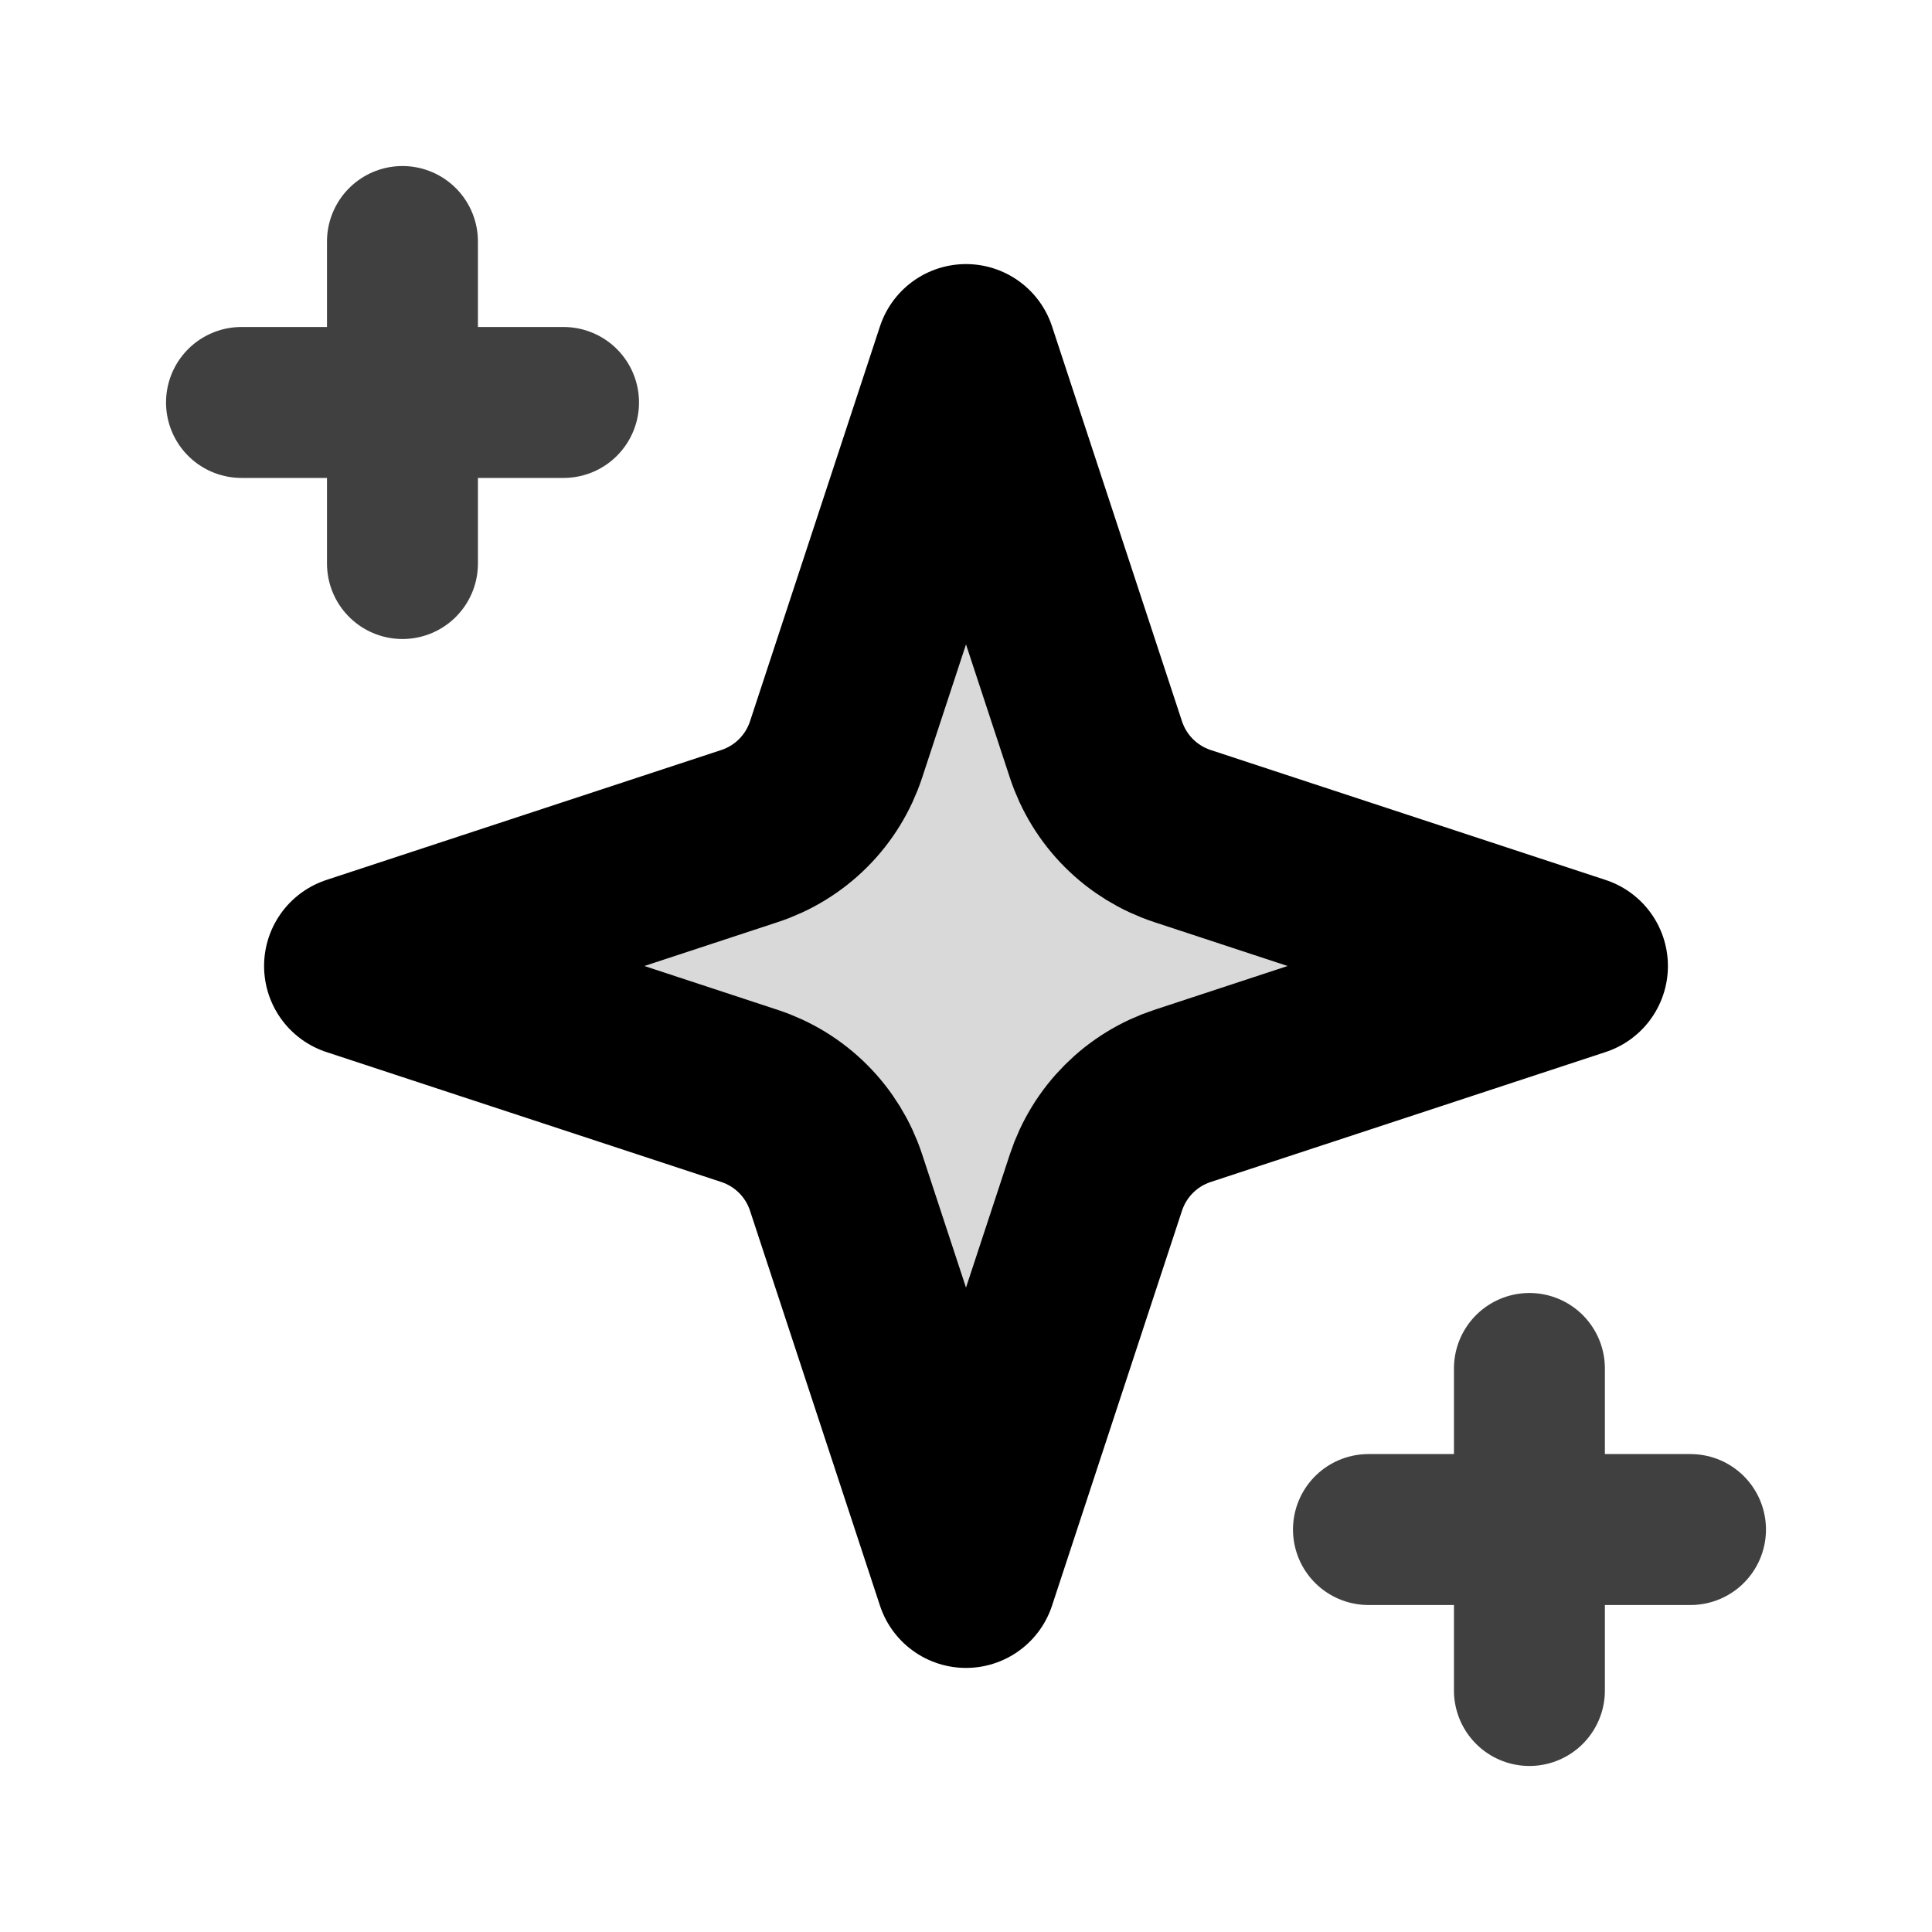
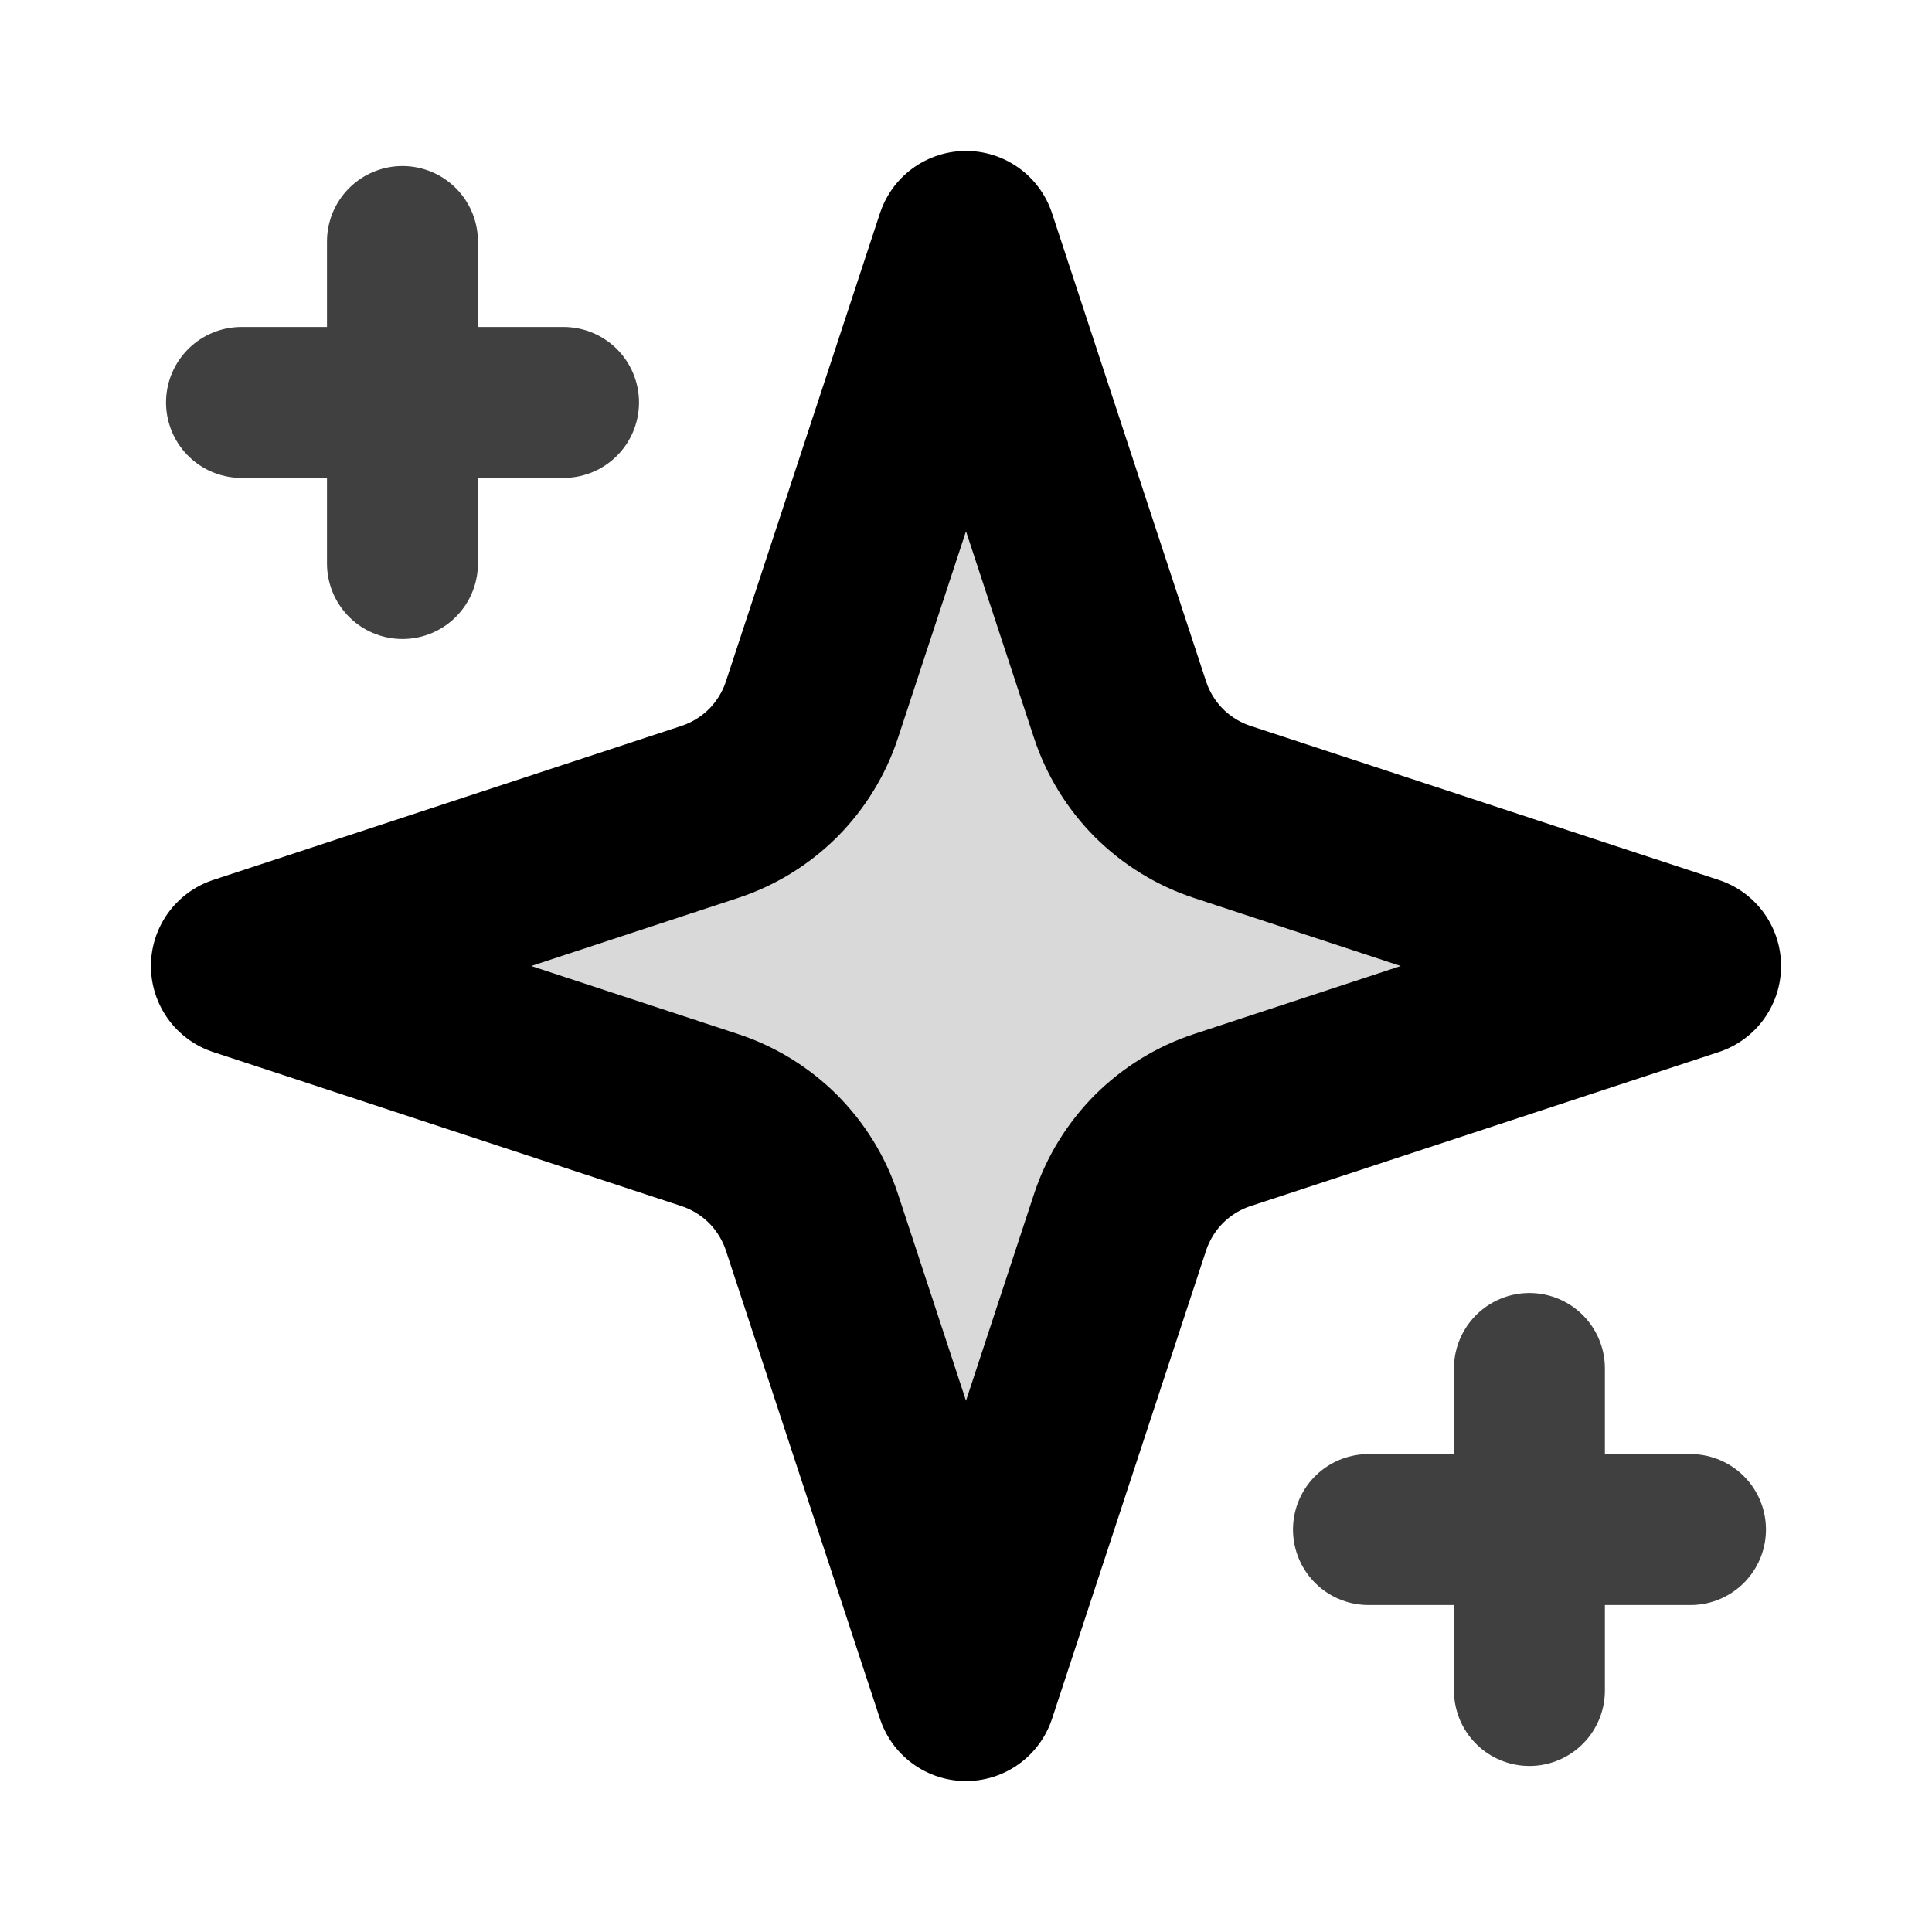
<svg xmlns="http://www.w3.org/2000/svg" width="16" height="16" viewBox="0 0 16 16" fill="none">
-   <path d="M8 2.937L6.924 6.207C6.869 6.374 6.776 6.526 6.651 6.651C6.526 6.776 6.374 6.869 6.207 6.924L2.937 8L6.207 9.076C6.374 9.131 6.526 9.224 6.651 9.349C6.776 9.474 6.869 9.626 6.924 9.793L8 13.063L9.076 9.793C9.131 9.626 9.224 9.474 9.349 9.349C9.474 9.224 9.626 9.131 9.793 9.076L13.063 8L9.793 6.924C9.626 6.869 9.474 6.776 9.349 6.651C9.224 6.526 9.131 6.374 9.076 6.207L8 2.937Z" fill="black" fill-opacity="0.15" stroke="black" stroke-width="1.5" stroke-linecap="round" stroke-linejoin="round" />
+   <path d="M8 2L6.725 5.875C6.66 6.074 6.549 6.254 6.402 6.402C6.254 6.549 6.074 6.66 5.875 6.725L2 8L5.875 9.275C6.074 9.34 6.254 9.451 6.402 9.598C6.549 9.746 6.66 9.926 6.725 10.125L8 14L9.275 10.125C9.34 9.926 9.451 9.746 9.598 9.598C9.746 9.451 9.926 9.34 10.125 9.275L14 8L10.125 6.725C9.926 6.66 9.746 6.549 9.598 6.402C9.451 6.254 9.34 6.074 9.275 5.875L8 2Z" fill="black" fill-opacity="0.15" stroke="black" stroke-width="1.5" stroke-linecap="round" stroke-linejoin="round" />
  <path d="M3.333 2V4.667M2 3.333H4.667" stroke="black" stroke-opacity="0.75" stroke-width="1.25" stroke-linecap="round" stroke-linejoin="round" />
  <path d="M12.666 11.333V14M11.333 12.667H14" stroke="black" stroke-opacity="0.75" stroke-width="1.25" stroke-linecap="round" stroke-linejoin="round" />
</svg>
